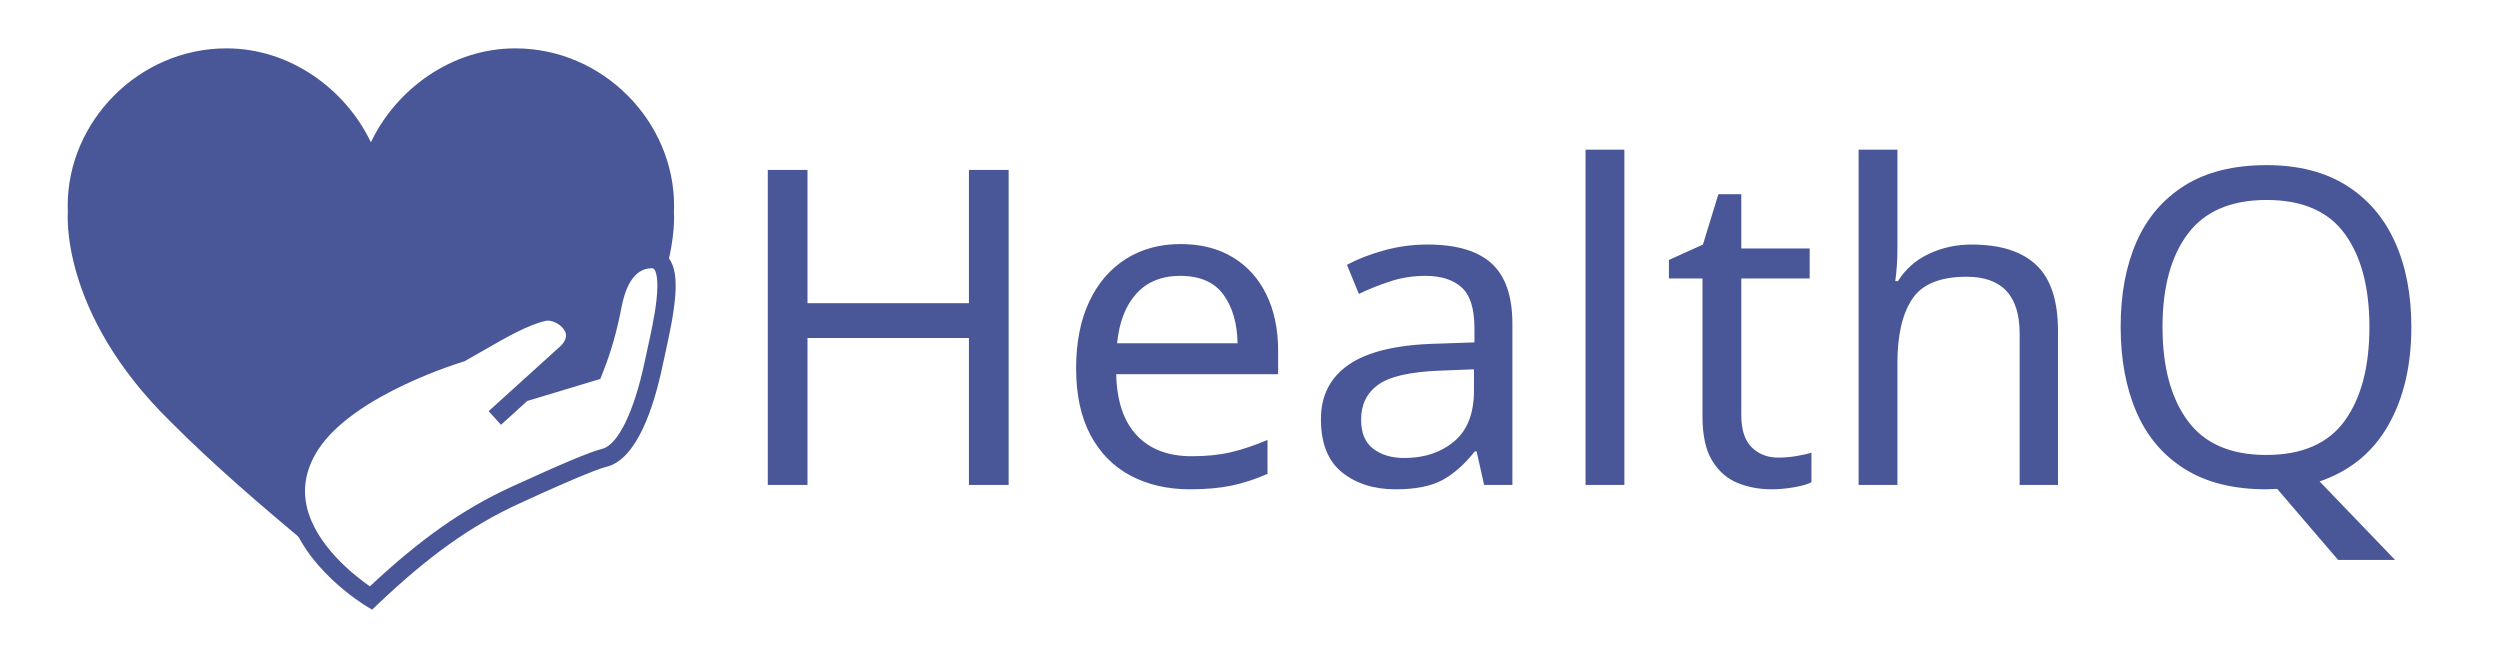
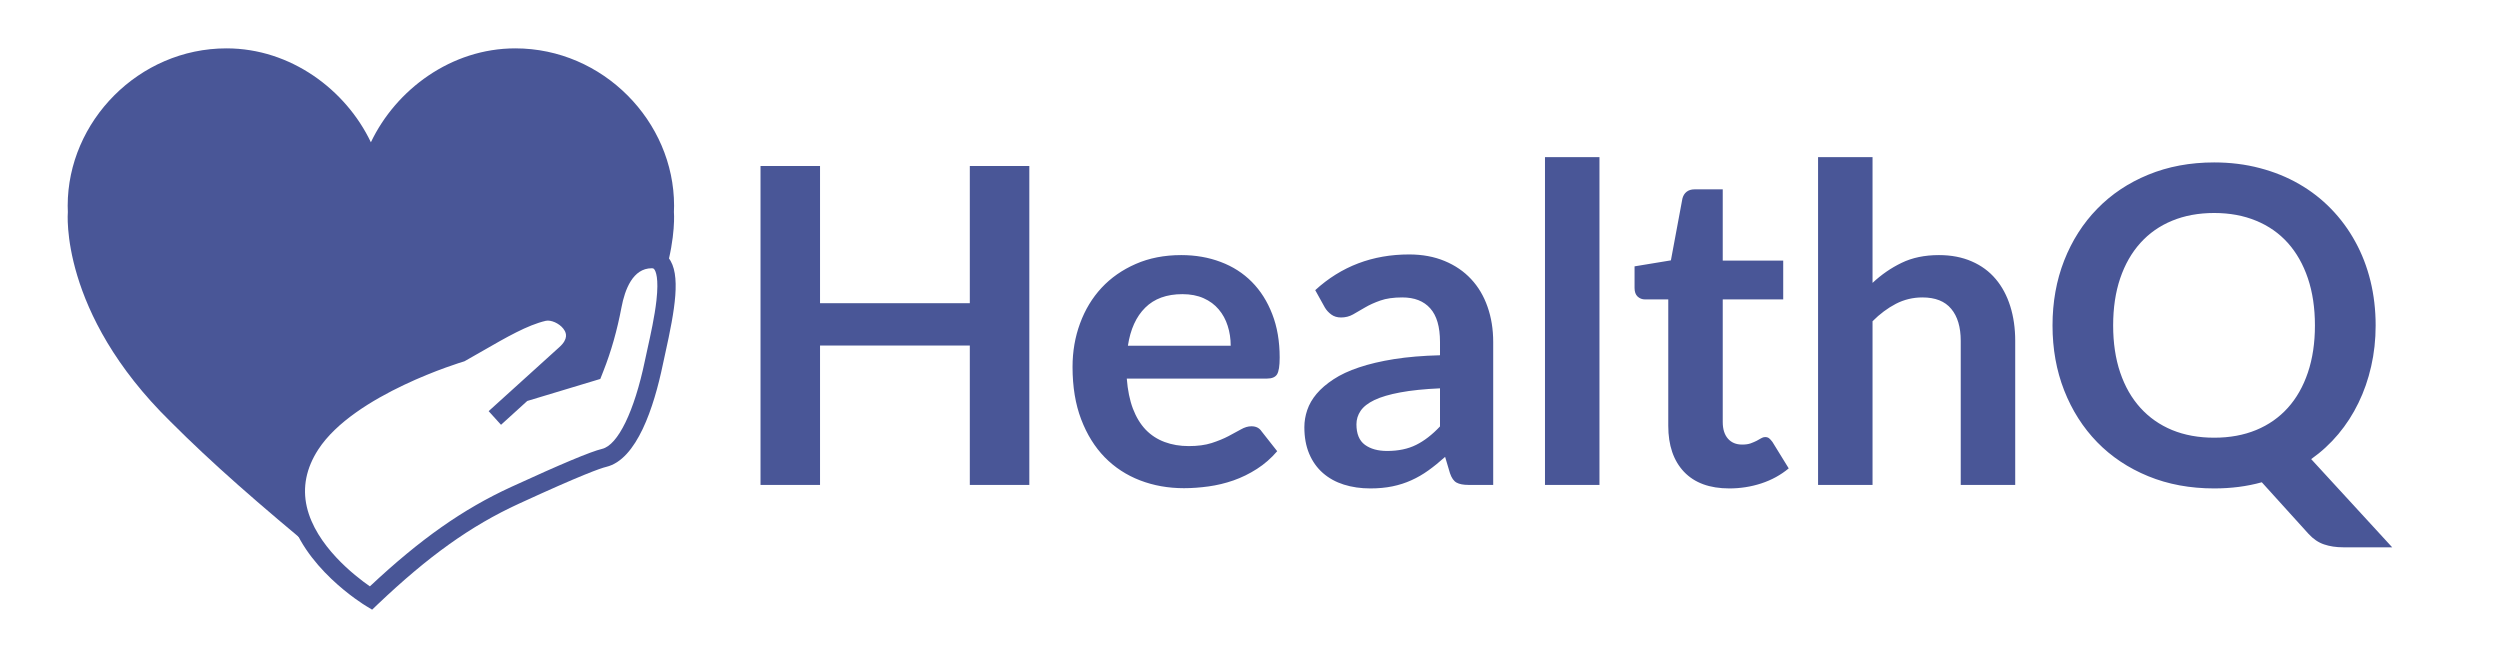
<svg xmlns="http://www.w3.org/2000/svg" version="1.1" id="Layer_1" x="0px" y="0px" viewBox="0 0 489 127" style="enable-background:new 0 0 489 127;" xml:space="preserve">
  <style type="text/css">
	.st0{fill:#262835;}
	.st1{fill:#F2F2F2;}
	.st2{fill:#495697;}
	.st3{fill:#DCDFE6;}
	.st4{fill:#8BCF9D;}
	.st5{fill:#B8D383;}
	.st6{fill:#EA8888;}
	.st7{fill:#636570;}
	.st8{fill:#94A9FF;}
	.st9{fill:#313442;}
	.st10{fill:#CCCCCC;}
	.st11{fill:#6A6E80;}
	.st12{fill:#434756;}
- 	.st13{font-family:'Lato-Heavy';}
+ 	.st13{font-family:'Lato', sans-serif; font-weight: 700;}
	.st14{font-size:86.281px;}
</style>
  <g>
    <g>
      <g>
        <g>
          <g>
            <g>
              <path class="st2" d="M72.79,119.25l-1.18-0.71c-0.51-0.31-12.61-7.7-15.12-18.58c-1.11-4.79-0.19-9.49,2.71-13.97        c7.44-11.48,27.83-17.93,30.22-18.65c1.1-0.62,2.21-1.26,3.28-1.87c4.71-2.72,9.16-5.28,13.24-6.23        c2.77-0.64,6.3,1.12,7.7,3.83c1.3,2.51,0.61,5.33-1.86,7.53c-0.51,0.46-1.38,1.24-2.44,2.19l5.34-1.61        c1.4-3.56,2.52-7.5,3.31-11.71c1.29-6.83,4.65-10.6,9.46-10.6c0,0,0,0,0,0c1.34,0,2.48,0.54,3.3,1.55        c2.54,3.16,1.23,10.31-0.61,18.63c-0.18,0.82-0.35,1.59-0.49,2.26c-1.74,8.34-5.07,18.58-11.07,20.01        c-1.1,0.26-4.8,1.55-17.12,7.22c-9.37,4.31-17.65,10.22-27.69,19.77L72.79,119.25z M107.16,62.71c-0.14,0-0.28,0.01-0.4,0.04        c-3.56,0.82-7.78,3.26-12.25,5.83c-1.14,0.66-2.31,1.33-3.49,1.99l-0.18,0.1l-0.19,0.06c-0.21,0.06-21.4,6.4-28.41,17.21        c-2.35,3.63-3.1,7.39-2.23,11.19c1.75,7.6,9.42,13.54,12.34,15.56c9.88-9.26,18.21-15.11,27.63-19.44        c9.75-4.48,15.57-6.92,17.79-7.45c3.1-0.74,6.31-7.34,8.37-17.23c0.14-0.69,0.32-1.48,0.5-2.31c0.63-2.84,1.41-6.37,1.76-9.49        c0.49-4.41-0.14-5.74-0.43-6.1c-0.09-0.11-0.18-0.2-0.49-0.2c-3.7,0-5.26,4.17-5.92,7.66c-0.84,4.45-2.02,8.62-3.52,12.41        l-0.62,1.58l-14.29,4.31c-2.76,2.5-5.08,4.61-5.13,4.66l-2.42-2.67c0.11-0.1,11.29-10.24,13.83-12.52        c1.85-1.65,1.25-2.8,1.06-3.18C109.83,63.52,108.25,62.71,107.16,62.71z" />
            </g>
          </g>
        </g>
        <g>
          <path class="st2" d="M60.72,86.97C68.19,75.45,90.14,69,90.14,69c5.87-3.28,11.44-6.91,16.22-8.01      c3.42-0.79,9.14,3.88,4.24,8.26c-2.57,2.29-8.38,7.58-8.38,7.58l13.84-4.17l0.3-0.77c1.54-3.9,2.65-7.96,3.43-12.08      c0.76-3.99,2.7-9.13,7.69-9.13c1.5,0,2.3,1.04,2.66,2.67c2.09-7.24,1.68-11.88,1.68-11.88h0c0.02-0.41,0.03-0.81,0.03-1.23      c0-16.49-13.9-30.78-31.06-30.78c-12.54,0-23.34,8.07-28.24,18.36h-0.01C67.64,17.54,56.84,9.46,44.3,9.46      c-17.15,0-31.06,14.29-31.06,30.78c0,0.41,0.02,0.82,0.03,1.23h0c0,0-1.75,19.58,20.04,40.96c8.15,8.17,17.11,16.01,30.18,26.79      C58.77,103.71,55.03,95.76,60.72,86.97z" />
        </g>
      </g>
    </g>
    <g>
      <text transform="matrix(1 0 0 1 141.8046 94.8486)" class="st2 st13 st14">HealthQ</text>
    </g>
  </g>
</svg>
